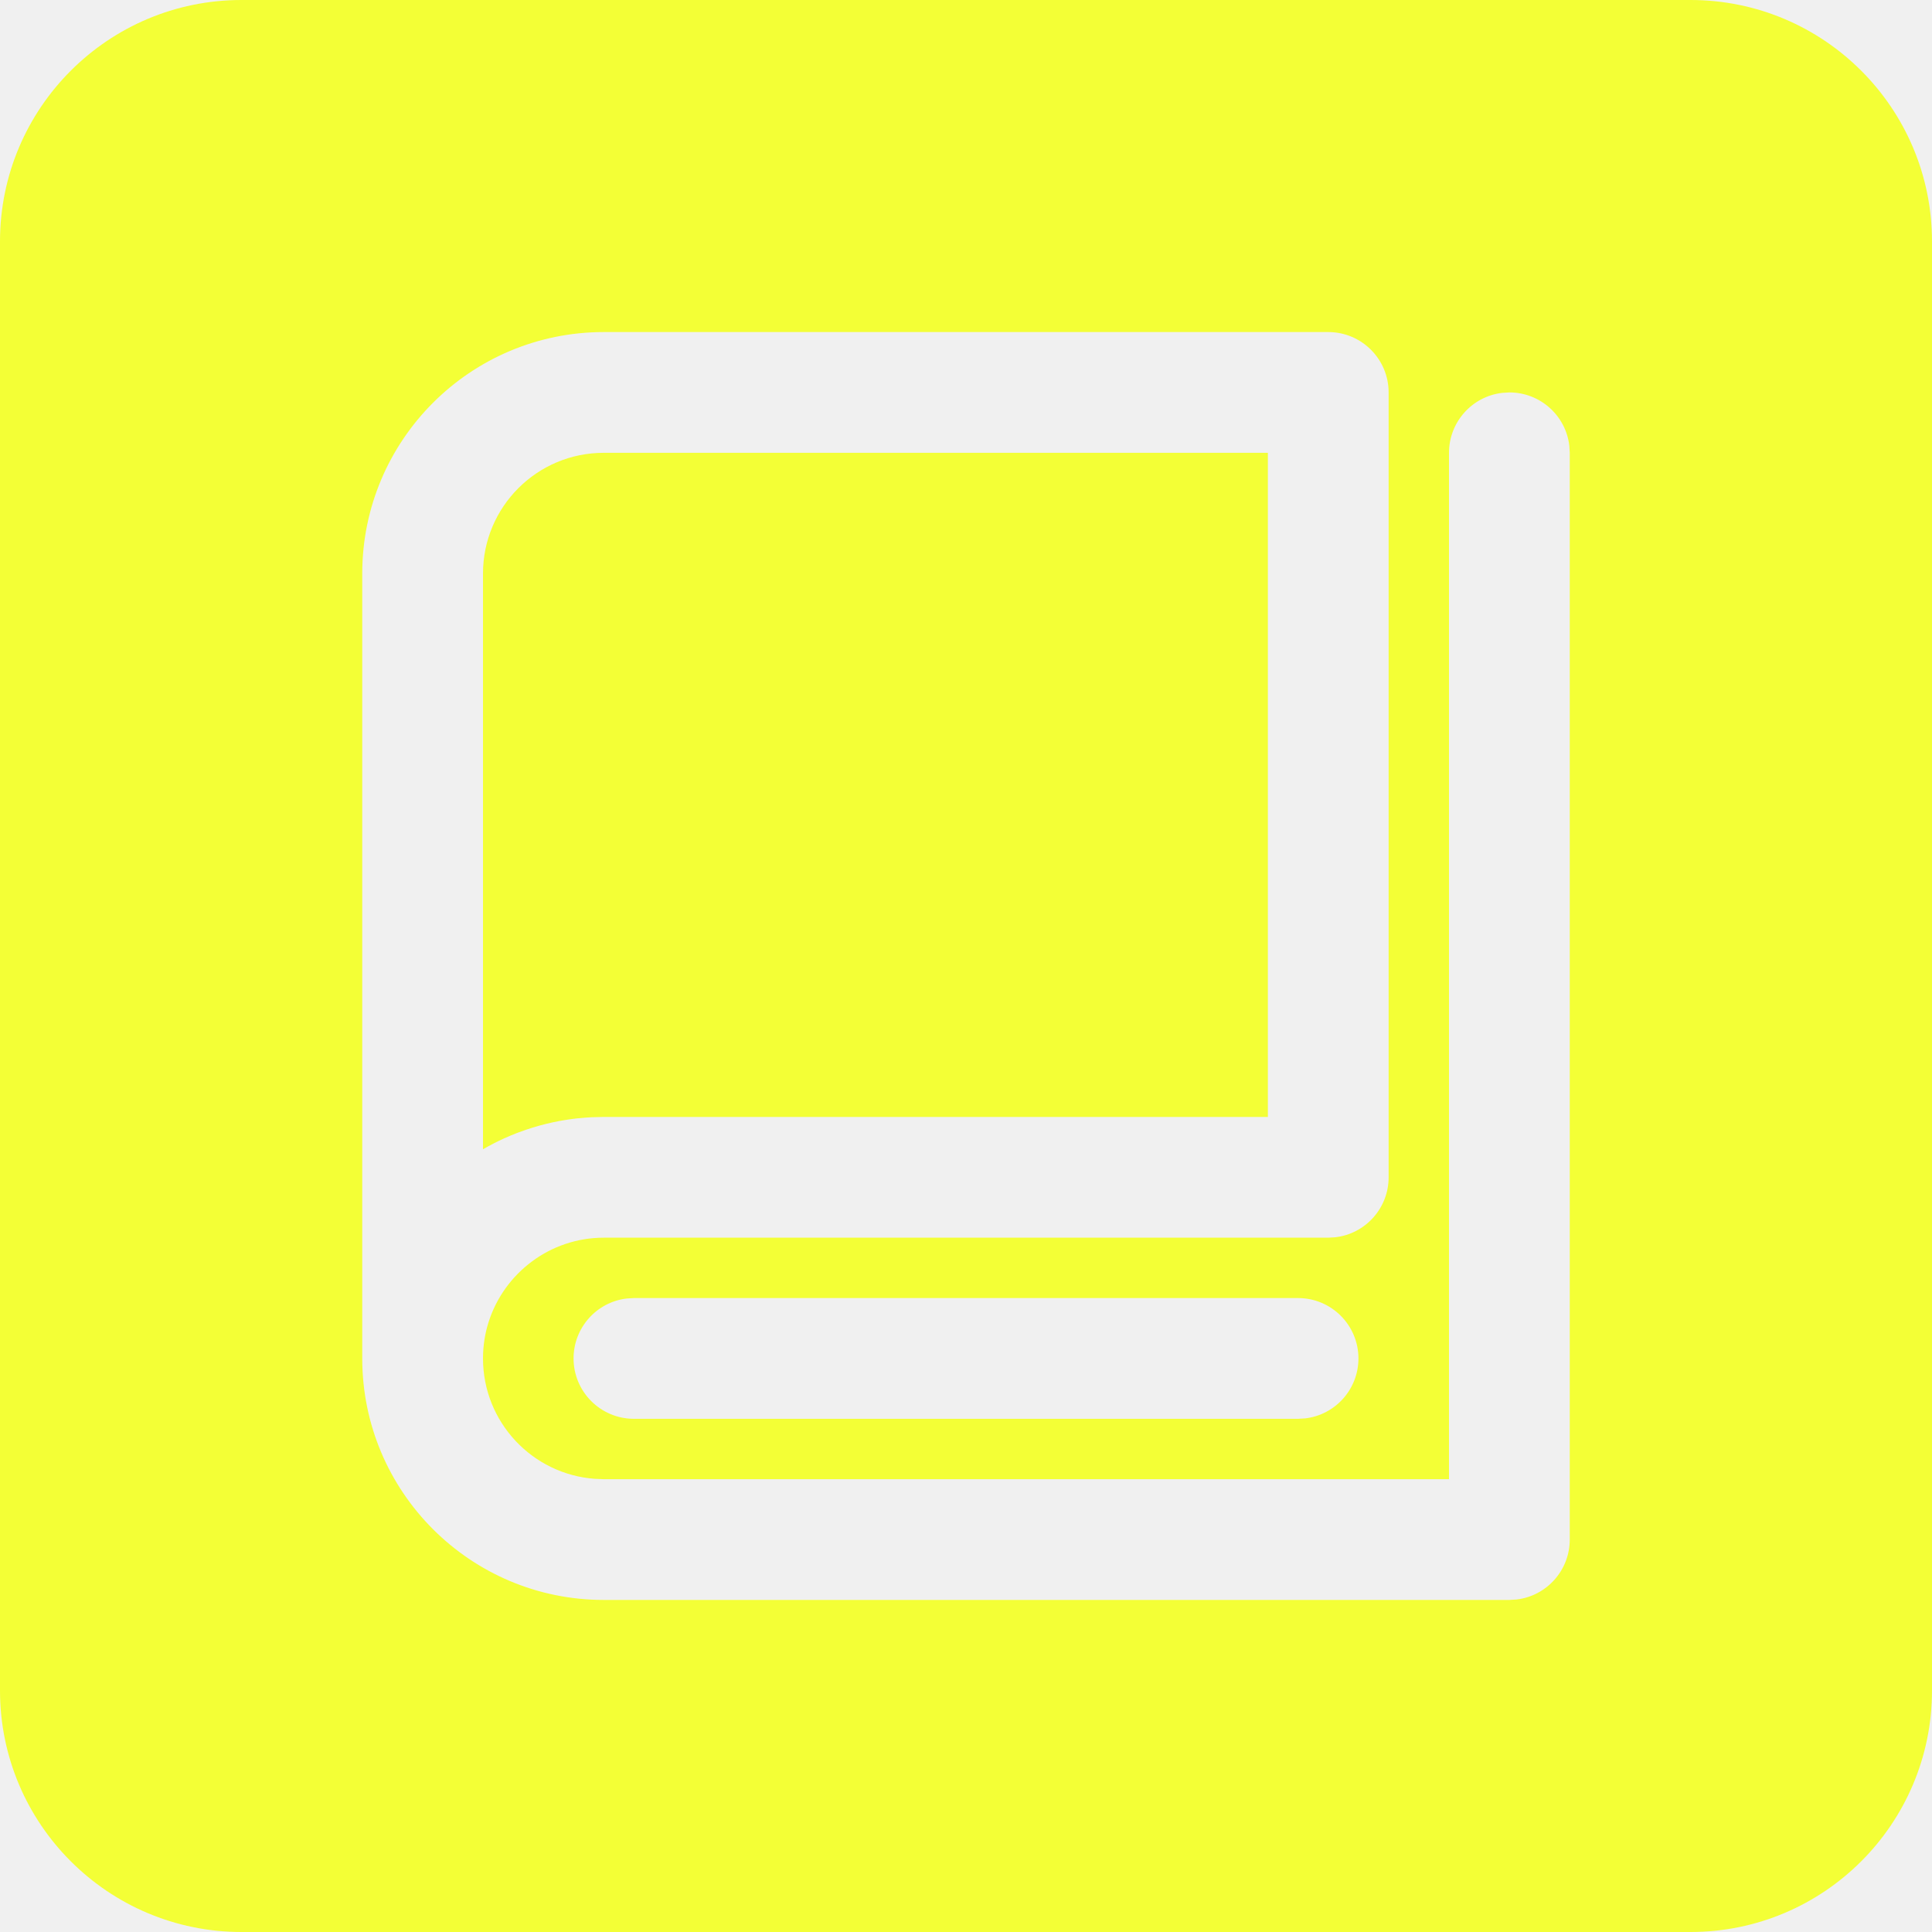
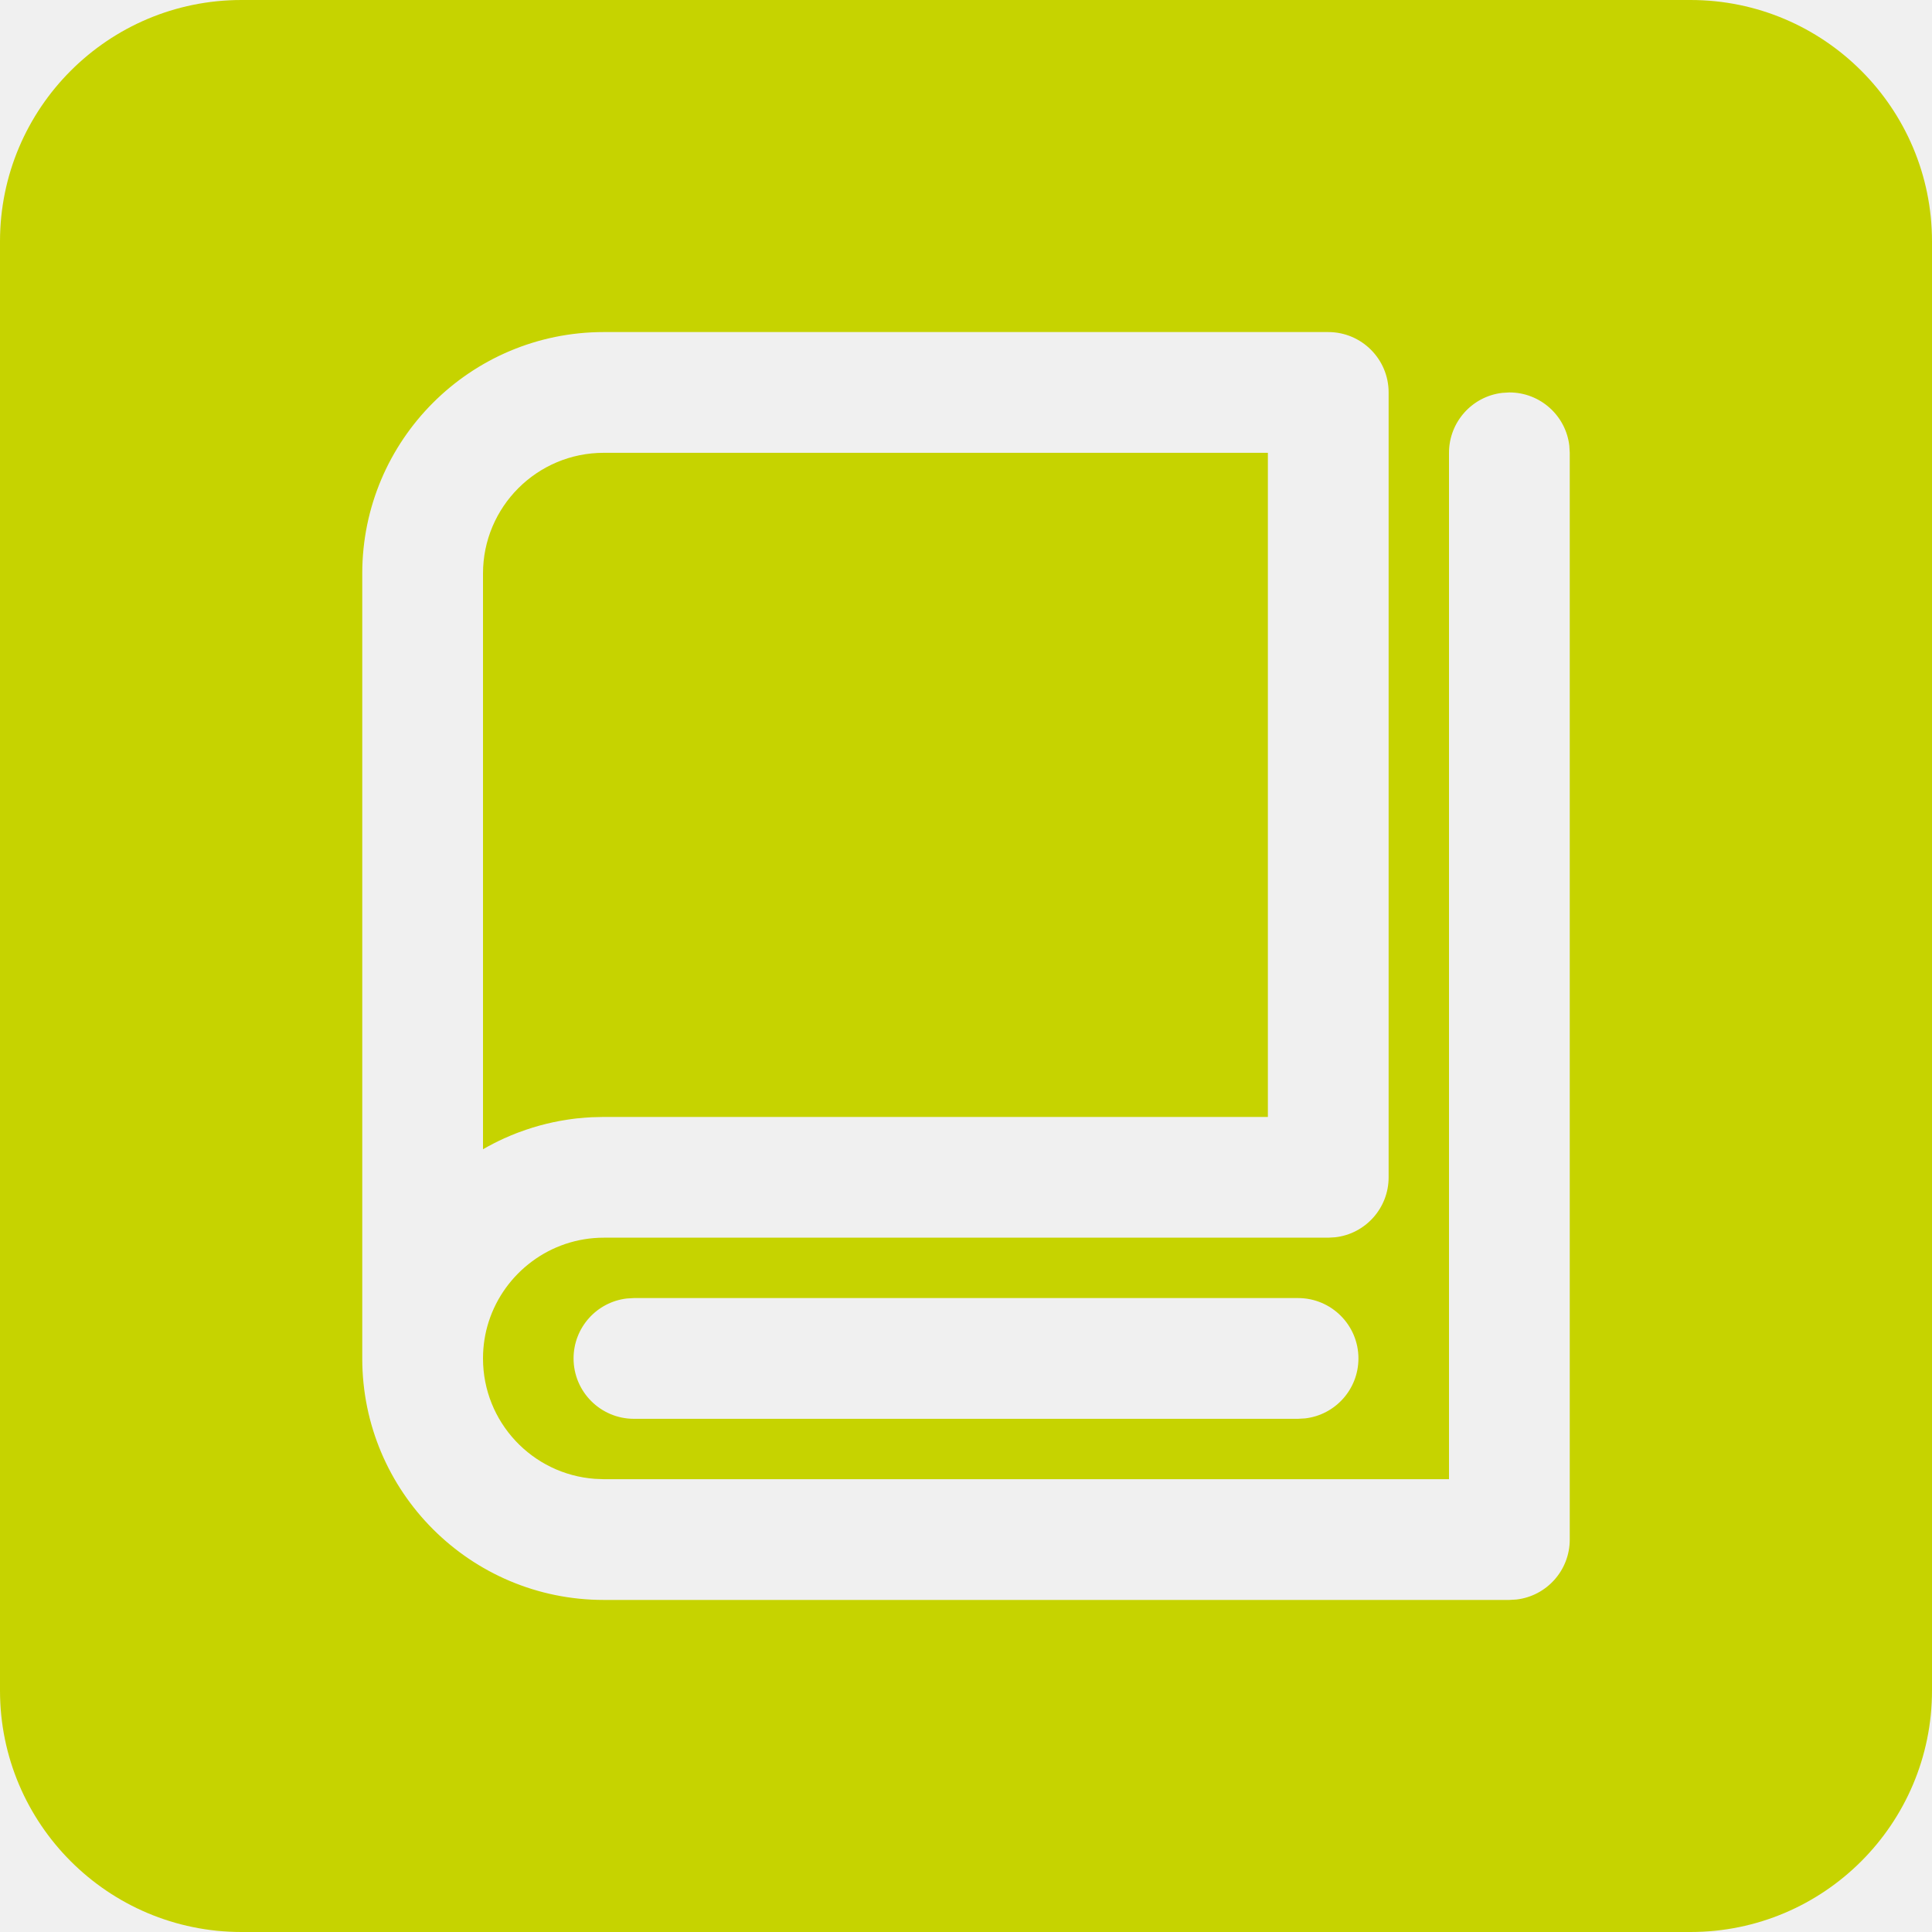
<svg xmlns="http://www.w3.org/2000/svg" width="32" height="32" viewBox="0 0 32 32" fill="none">
  <g clip-path="url(#clip0_587_53443)">
-     <path d="M10 7.5H21V18.5H10L9.8 18.505C9.724 18.509 9.648 18.515 9.573 18.523L9.574 18.522C9.549 18.525 9.523 18.528 9.498 18.531C9.443 18.538 9.387 18.546 9.332 18.556L9.267 18.567C9.195 18.58 9.124 18.596 9.053 18.613C8.899 18.65 8.748 18.697 8.602 18.752L8.598 18.753C8.587 18.758 8.575 18.762 8.563 18.766C8.498 18.791 8.435 18.817 8.372 18.846C8.367 18.848 8.362 18.851 8.356 18.852C8.234 18.908 8.115 18.969 8 19.035L8 9.5C8 8.395 8.895 7.5 10 7.5Z" fill="#F3FF36" />
-     <path d="M9.069 18.609L9.053 18.613C9.059 18.612 9.064 18.61 9.069 18.609Z" fill="#F3FF36" />
-     <path fill-rule="evenodd" clip-rule="evenodd" d="M4 0C1.791 0 0 1.791 0 4V28C0 30.209 1.791 32 4 32H28C30.209 32 32 30.209 32 28V4C32 1.791 30.209 0 28 0H4ZM23 6.5C23 5.948 22.552 5.5 22 5.5H10C7.791 5.5 6 7.291 6 9.5V22.5C6 24.709 7.791 26.5 10 26.5H25L25.117 26.493C25.614 26.436 26 26.013 26 25.5V7.5L25.993 7.383C25.936 6.886 25.513 6.5 25 6.5L24.883 6.507C24.386 6.564 24 6.987 24 7.5V24.5H10L9.851 24.494C8.816 24.418 8 23.554 8 22.5C8 22.287 8.033 22.082 8.095 21.89C8.354 21.085 9.112 20.5 10 20.5H22L22.117 20.493C22.614 20.436 23 20.013 23 19.5V6.5ZM22.5 22.5C22.5 21.948 22.052 21.5 21.5 21.5H10.5L10.383 21.507C9.886 21.564 9.5 21.987 9.5 22.5C9.5 23.052 9.948 23.5 10.5 23.5H21.5L21.617 23.493C22.114 23.436 22.5 23.013 22.5 22.5Z" fill="#F3FF36" />
+     <path d="M10 7.5H21V18.5H10L9.8 18.505C9.724 18.509 9.648 18.515 9.573 18.523L9.574 18.522C9.549 18.525 9.523 18.528 9.498 18.531C9.443 18.538 9.387 18.546 9.332 18.556L9.267 18.567C9.195 18.58 9.124 18.596 9.053 18.613C8.899 18.65 8.748 18.697 8.602 18.752L8.598 18.753C8.587 18.758 8.575 18.762 8.563 18.766C8.498 18.791 8.435 18.817 8.372 18.846C8.367 18.848 8.362 18.851 8.356 18.852C8.234 18.908 8.115 18.969 8 19.035L8 9.5C8 8.395 8.895 7.5 10 7.5Z" fill="#C6D300" />
+     <path d="M9.069 18.609L9.053 18.613C9.059 18.612 9.064 18.61 9.069 18.609Z" fill="#C6D300" />
+     <path fill-rule="evenodd" clip-rule="evenodd" d="M4 0C1.791 0 0 1.791 0 4V28C0 30.209 1.791 32 4 32H28C30.209 32 32 30.209 32 28V4C32 1.791 30.209 0 28 0H4ZM23 6.5C23 5.948 22.552 5.5 22 5.5H10C7.791 5.5 6 7.291 6 9.5V22.5C6 24.709 7.791 26.5 10 26.5H25L25.117 26.493C25.614 26.436 26 26.013 26 25.5V7.5L25.993 7.383C25.936 6.886 25.513 6.5 25 6.5L24.883 6.507C24.386 6.564 24 6.987 24 7.5V24.5H10L9.851 24.494C8.816 24.418 8 23.554 8 22.5C8 22.287 8.033 22.082 8.095 21.89C8.354 21.085 9.112 20.5 10 20.5H22L22.117 20.493C22.614 20.436 23 20.013 23 19.5V6.5ZM22.5 22.5C22.5 21.948 22.052 21.5 21.5 21.5H10.5L10.383 21.507C9.886 21.564 9.5 21.987 9.5 22.5C9.5 23.052 9.948 23.5 10.5 23.5H21.5L21.617 23.493C22.114 23.436 22.5 23.013 22.5 22.5Z" fill="#C6D300" />
  </g>
  <defs>
    <clipPath id="clip0_587_53443">
      <rect width="32" height="32" rx="4" fill="white" />
    </clipPath>
  </defs>
</svg>
